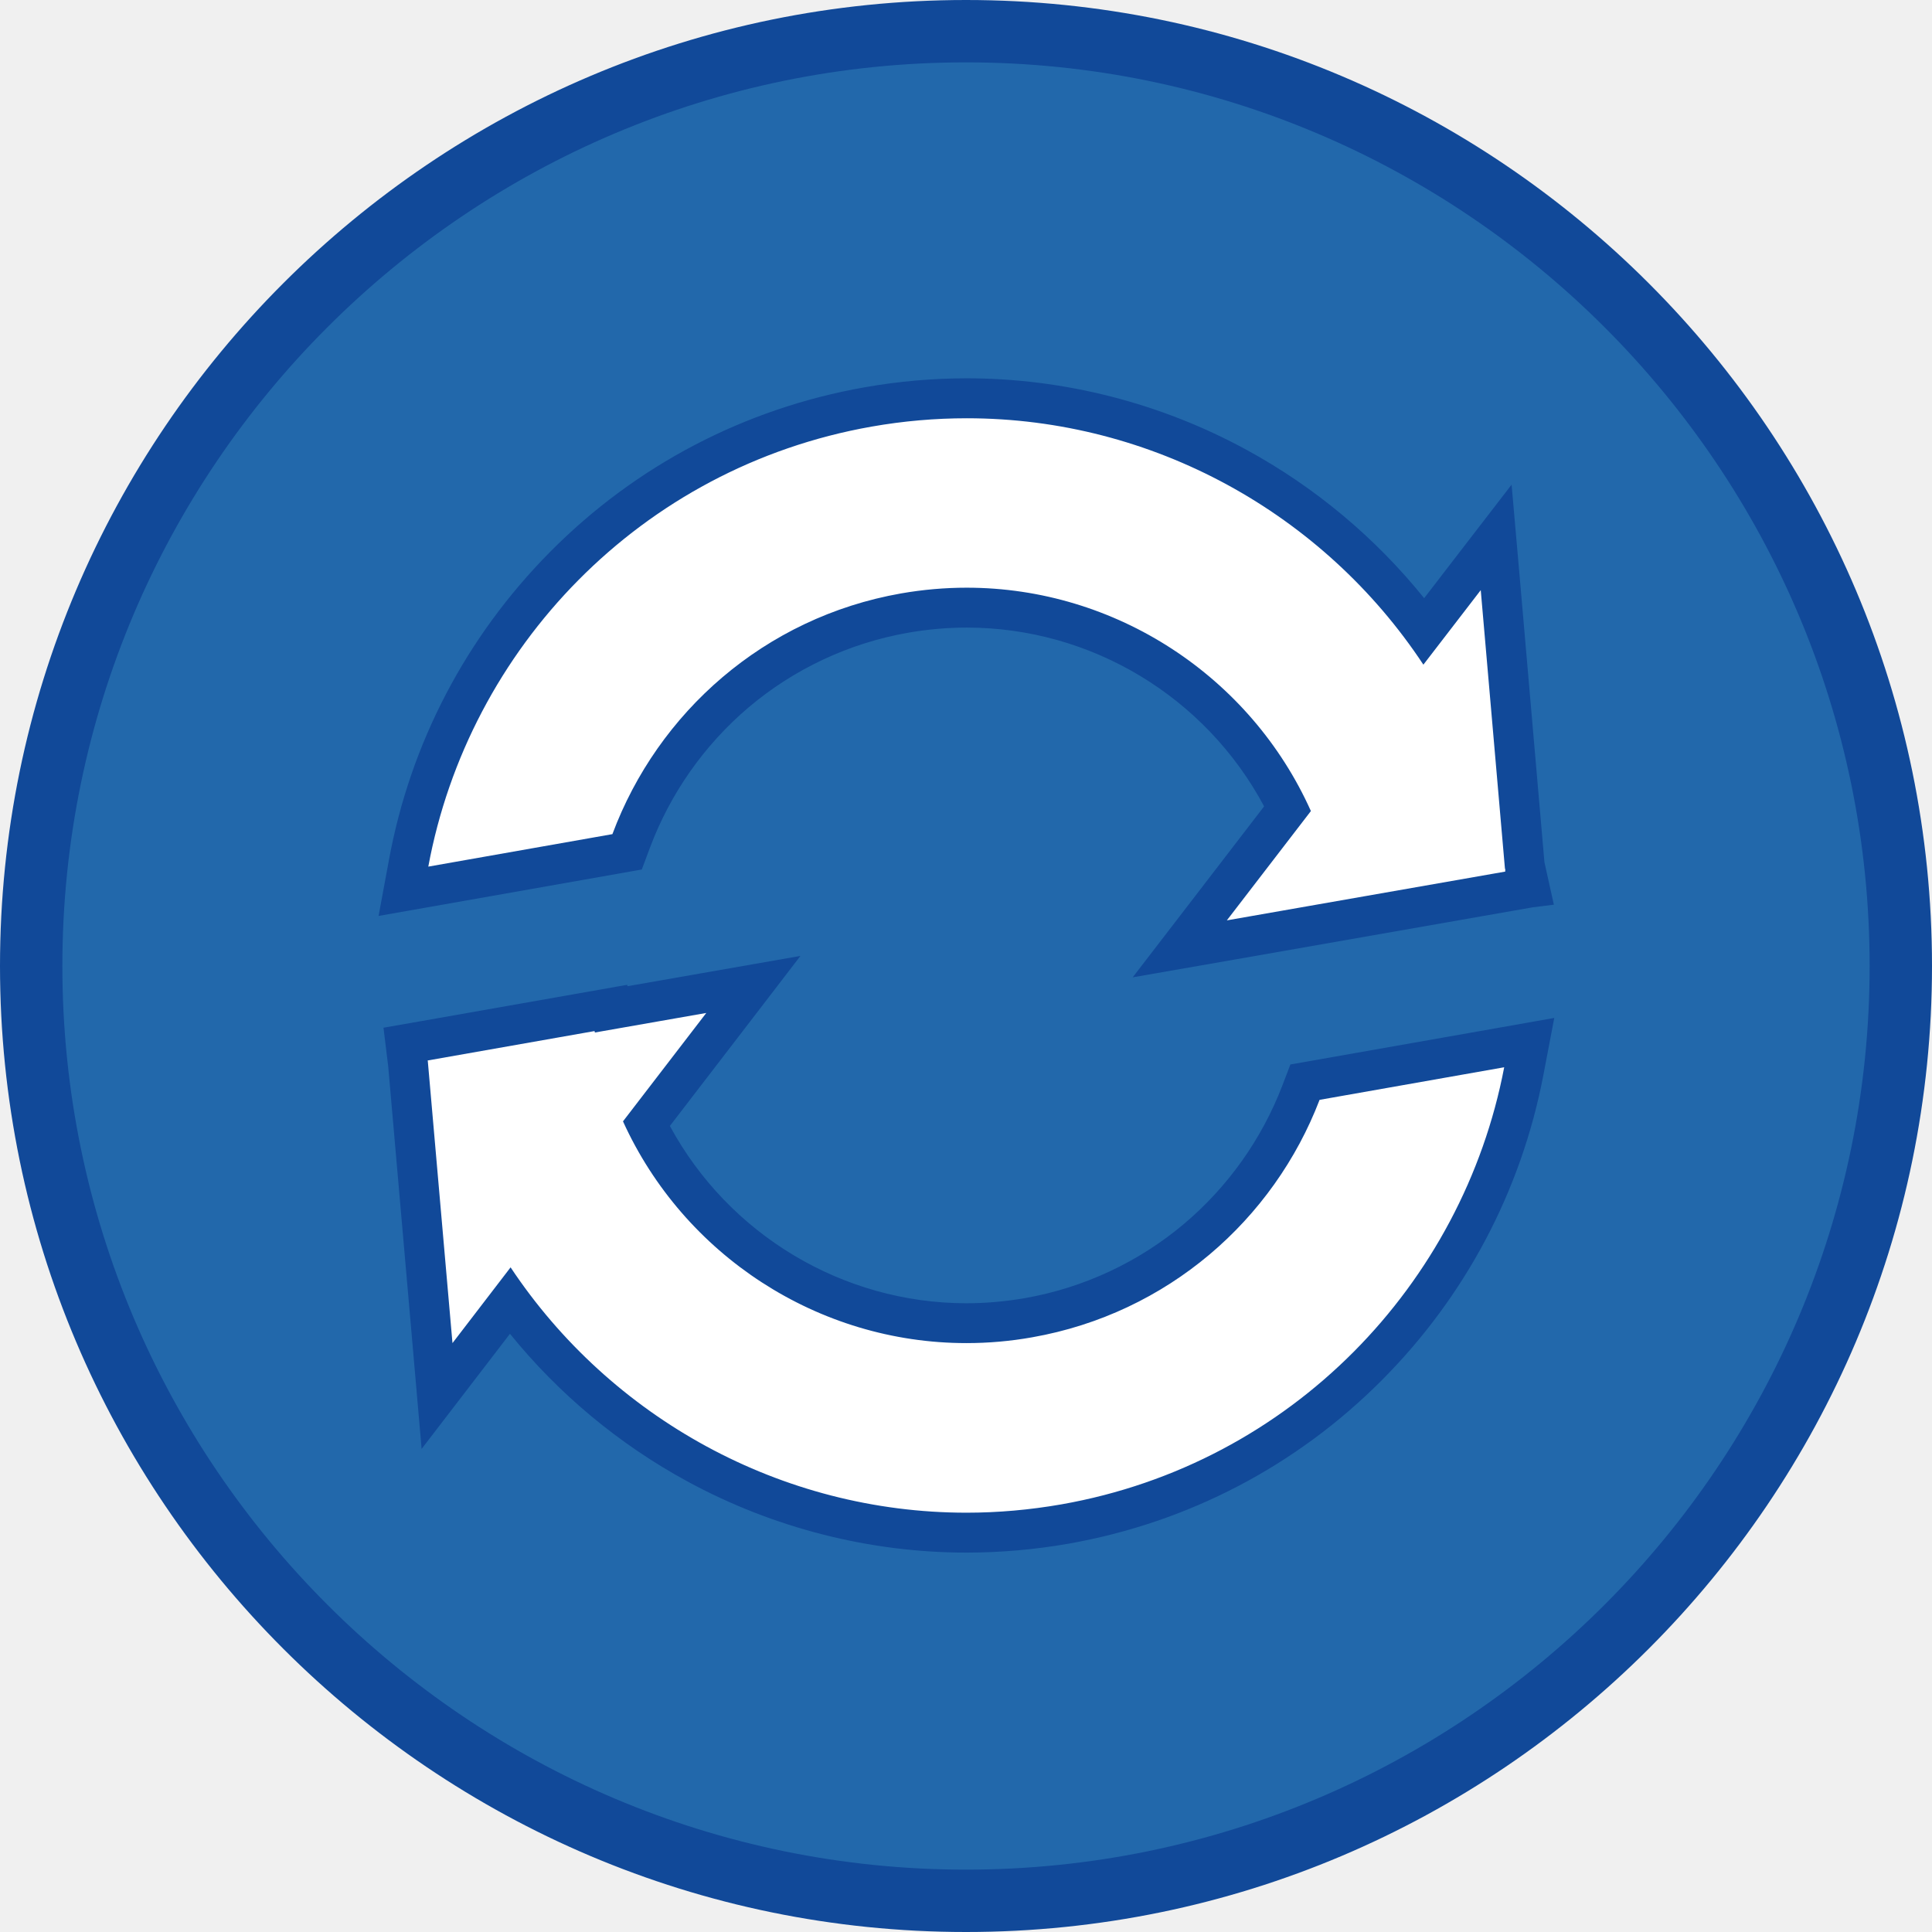
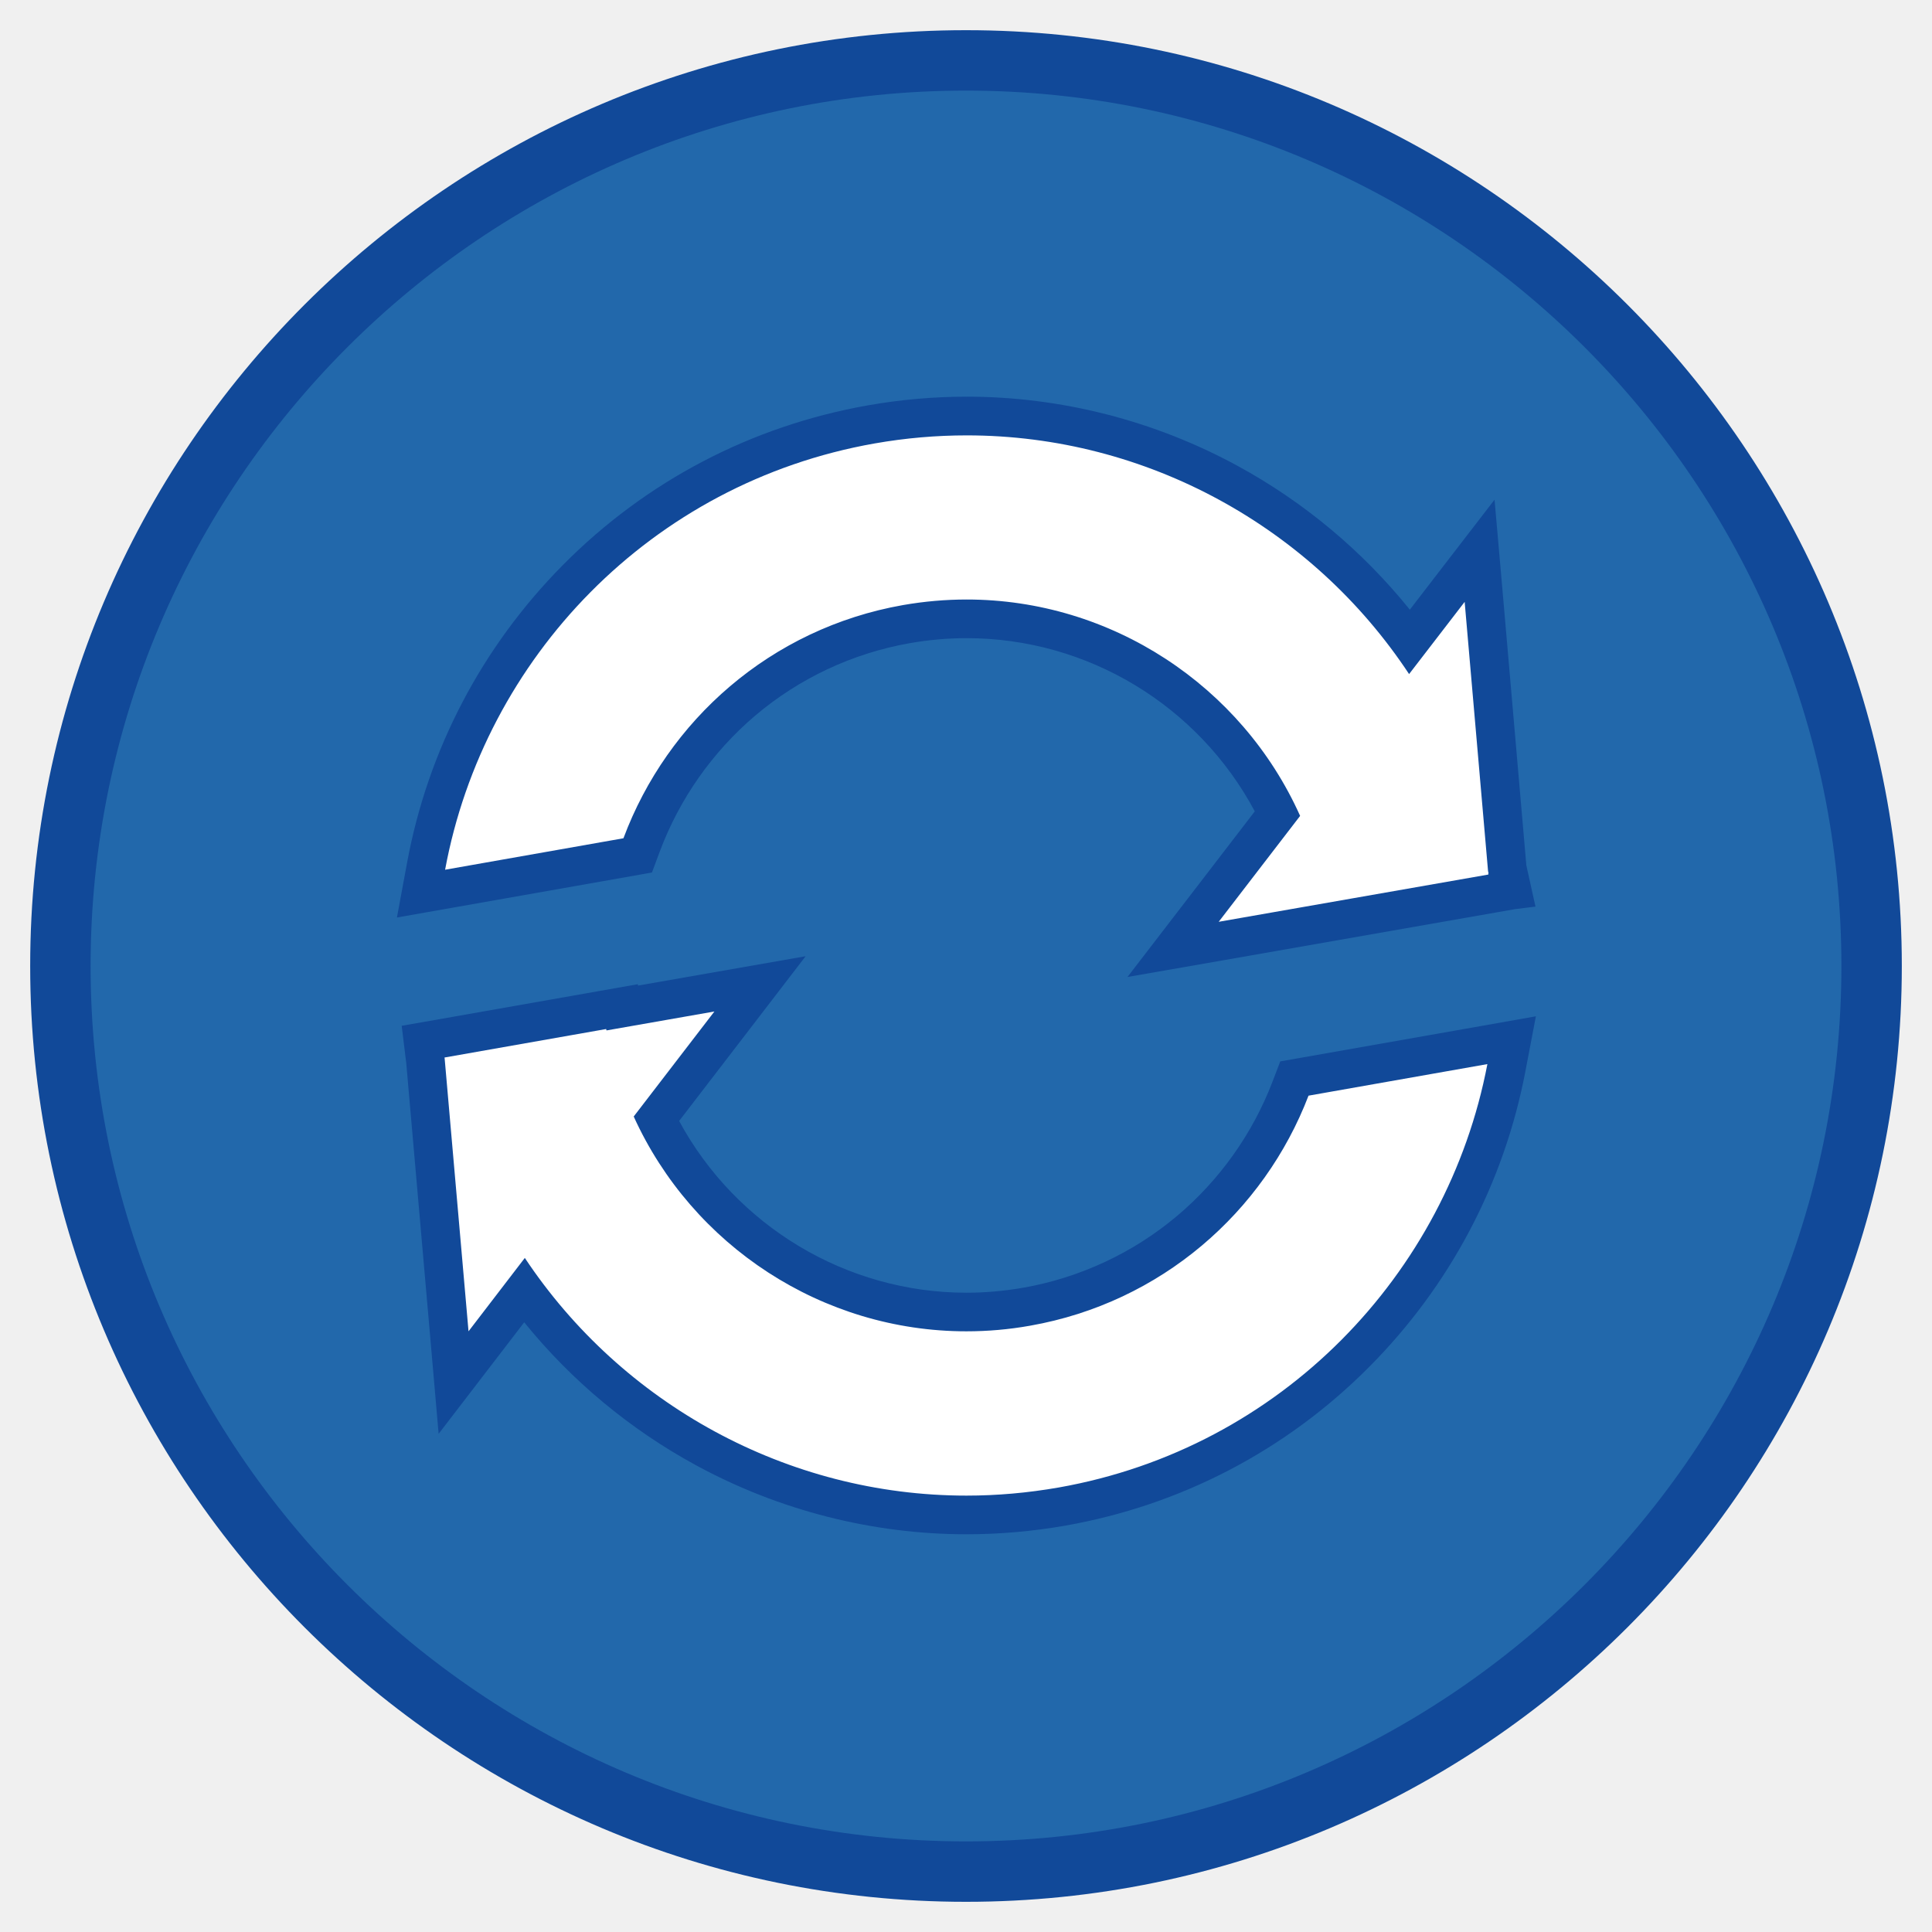
- <svg xmlns="http://www.w3.org/2000/svg" version="1.1" id="Sync" x="0px" y="0px" viewBox="0 0 128 128" enable-background="new 0 0 128 128" xml:space="preserve">
-   <g>
-     <g>
-       <circle fill="#2268AB" cx="64" cy="64" r="61.934" />
-       <path fill="#114999" d="M64,128C28.711,128,0,99.289,0,64S28.711,0,64,0s64,28.711,64,64S99.289,128,64,128z M64,4.132    C30.989,4.132,4.132,30.987,4.132,64S30.989,123.868,64,123.868S123.868,97.013,123.868,64S97.011,4.132,64,4.132z" />
+ <svg xmlns="http://www.w3.org/2000/svg" xml:space="preserve" enable-background="new 0 0 128 128" viewBox="0 0 128 128" y="0px" x="0px" id="Sync" version="1.1">
+   <defs id="defs35" />
+   <g transform="matrix(0.96875,0,0,0.96875,2,2)" id="g3">
+     <g id="g5">
+       <circle style="fill:#2268ab" id="circle7" r="61.934" cy="64" cx="64" />
+       <path style="fill:#114999" id="path9" d="M 64,128 C 28.711,128 0,99.289 0,64 0,28.711 28.711,0 64,0 c 35.289,0 64,28.711 64,64 0,35.289 -28.711,64 -64,64 z M 64,4.132 C 30.989,4.132 4.132,30.987 4.132,64 4.132,97.013 30.989,123.868 64,123.868 97.011,123.868 123.868,97.013 123.868,64 123.868,30.987 97.011,4.132 64,4.132 Z" />
    </g>
-     <g>
-       <g>
-         <g>
-           <path fill="#FFFFFF" d="M85.311,53.564c-3.957-8.111-12.221-13.307-21.264-13.307c-1.375,0-2.764,0.121-4.125,0.364      c-8.236,1.448-15.172,7.237-18.111,15.105l-0.264,0.705l-14.818,2.616l0.346-1.871c2.836-15.363,15.068-27.507,30.436-30.216      c2.164-0.38,4.361-0.575,6.543-0.575c12.025,0,23.222,5.73,30.3,15.411l4.771-6.193l1.889,21.721l0.325,1.479l-0.046,0.004      v0.007l-23.129,4.048L85.311,53.564z" />
+     <g id="g11">
+       <g id="g13">
+         <g id="g15">
+           <path style="fill:#ffffff" id="path17" d="M 85.311,53.564 C 81.354,45.453 73.09,40.257 64.047,40.257 c -1.375,0 -2.764,0.121 -4.125,0.364 -8.236,1.448 -15.172,7.237 -18.111,15.105 l -0.264,0.705 -14.818,2.616 0.346,-1.871 C 29.911,41.813 42.143,29.669 57.511,26.96 c 2.164,-0.38 4.361,-0.575 6.543,-0.575 12.025,0 23.222,5.73 30.3,15.411 l 4.771,-6.193 1.889,21.721 0.325,1.479 -0.046,0.004 0,0.007 -23.129,4.048 7.147,-9.298 z" />
        </g>
-         <g>
-           <path fill="#114999" d="M64.053,27.711c12.314,0,23.643,6.318,30.25,16.325l3.8-4.938l1.6,18.411      c0.007,0.048,0.025,0.111,0.036,0.159l-0.025,0.003l0.014,0.074l-18.446,3.232l5.568-7.243      c-3.996-8.916-12.936-14.798-22.803-14.798c-1.436,0-2.889,0.125-4.353,0.38c-9.054,1.595-16.114,7.893-19.121,15.948      l-12.197,2.152c2.672-14.457,14.061-26.452,29.368-29.152C59.861,27.891,61.971,27.711,64.053,27.711 M64.053,25.064      c-2.257,0-4.536,0.2-6.768,0.595c-7.957,1.405-15.164,5.177-20.846,10.911c-5.55,5.605-9.239,12.65-10.664,20.368l-0.693,3.745      l3.754-0.661l12.196-2.152l1.49-0.264l0.528-1.415c1.343-3.602,3.6-6.819,6.525-9.307c3.014-2.557,6.668-4.273,10.575-4.962      c1.289-0.225,2.596-0.343,3.896-0.343c8.264,0,15.839,4.602,19.704,11.845l-4.564,5.941l-4.143,5.386l6.697-1.168l18.443-3.232      l1.371-0.24l1.393-0.173l-0.625-2.82l-1.582-18.248l-0.593-6.761l-4.143,5.377l-1.65,2.145      c-3.222-3.998-7.236-7.363-11.775-9.832C76.9,26.702,70.489,25.064,64.053,25.064L64.053,25.064z" />
+         <g id="g19">
+           <path style="fill:#114999" id="path21" d="m 64.053,27.711 c 12.314,0 23.643,6.318 30.25,16.325 l 3.8,-4.938 1.6,18.411 c 0.007,0.048 0.025,0.111 0.036,0.159 l -0.025,0.003 0.014,0.074 -18.446,3.232 5.568,-7.243 C 82.854,44.818 73.914,38.936 64.047,38.936 c -1.436,0 -2.889,0.125 -4.353,0.38 -9.054,1.595 -16.114,7.893 -19.121,15.948 l -12.197,2.152 c 2.672,-14.457 14.061,-26.452 29.368,-29.152 2.117,-0.373 4.227,-0.553 6.309,-0.553 m 0,-2.647 c -2.257,0 -4.536,0.2 -6.768,0.595 -7.957,1.405 -15.164,5.177 -20.846,10.911 -5.55,5.605 -9.239,12.65 -10.664,20.368 l -0.693,3.745 3.754,-0.661 12.196,-2.152 1.49,-0.264 0.528,-1.415 c 1.343,-3.602 3.6,-6.819 6.525,-9.307 3.014,-2.557 6.668,-4.273 10.575,-4.962 1.289,-0.225 2.596,-0.343 3.896,-0.343 8.264,0 15.839,4.602 19.704,11.845 l -4.564,5.941 -4.143,5.386 6.697,-1.168 18.443,-3.232 1.371,-0.24 1.393,-0.173 -0.625,-2.82 -1.582,-18.248 -0.593,-6.761 -4.143,5.377 -1.65,2.145 C 91.132,35.633 87.118,32.268 82.579,29.799 76.9,26.702 70.489,25.064 64.053,25.064 l 0,0 z" />
        </g>
      </g>
-       <g>
-         <g>
-           <path fill="#FFFFFF" d="M64.032,101.541c-11.982,0-23.157-5.701-30.254-15.341l-4.825,6.289l-1.918-21.98      c-0.007-0.032-0.011-0.063-0.014-0.087l-0.147-1.245l13.597-2.398l0.018,0.096l9.422-1.653l-7.093,9.234      c3.979,8.048,12.221,13.207,21.211,13.207c1.368,0,2.761-0.12,4.125-0.362c8.154-1.439,15.068-7.148,18.036-14.902l0.268-0.704      l14.857-2.62l-0.361,1.884C99.543,78.37,95.968,85.127,90.618,90.5c-5.475,5.498-12.411,9.121-20.057,10.466      C68.404,101.348,66.207,101.541,64.032,101.541z" />
+       <g id="g23">
+         <g id="g25">
+           <path style="fill:#ffffff" id="path27" d="M 64.032,101.541 C 52.05,101.541 40.875,95.84 33.778,86.2 l -4.825,6.289 -1.918,-21.98 c -0.007,-0.032 -0.011,-0.063 -0.014,-0.087 l -0.147,-1.245 13.597,-2.398 0.018,0.096 9.422,-1.653 -7.093,9.234 c 3.979,8.048 12.221,13.207 21.211,13.207 1.368,0 2.761,-0.12 4.125,-0.362 8.154,-1.439 15.068,-7.148 18.036,-14.902 l 0.268,-0.704 14.857,-2.62 -0.361,1.884 C 99.543,78.37 95.968,85.127 90.618,90.5 c -5.475,5.498 -12.411,9.121 -20.057,10.466 -2.157,0.382 -4.354,0.575 -6.529,0.575 z" />
        </g>
-         <g>
-           <path fill="#114999" d="M46.793,67.111l-5.518,7.182c4.021,8.855,12.918,14.691,22.754,14.691c1.432,0,2.89-0.123,4.353-0.384      c8.975-1.581,15.997-7.784,19.043-15.732l12.232-2.159c-2.743,14.366-14.086,26.268-29.325,28.957      c-2.118,0.37-4.221,0.554-6.3,0.554c-12.278,0-23.582-6.291-30.204-16.255l-3.85,5.019l-1.632-18.652      c-0.007-0.025-0.007-0.052-0.011-0.073l11.054-1.948c0.004,0.029,0.018,0.059,0.025,0.095L46.793,67.111 M53.032,63.332      l-6.697,1.173l-4.764,0.834l-0.014-0.093l-2.629,0.463l-11.05,1.948l-2.471,0.432l0.304,2.487      c0.004,0.029,0.007,0.059,0.011,0.095l1.622,18.545l0.589,6.779l4.143-5.398l1.711-2.23c3.225,3.986,7.239,7.329,11.761,9.784      c5.675,3.084,12.068,4.713,18.486,4.713c2.25,0,4.525-0.2,6.761-0.591c7.914-1.398,15.097-5.145,20.765-10.841      c5.535-5.559,9.232-12.555,10.696-20.223l0.718-3.768l-3.775,0.668l-12.232,2.156l-1.475,0.259l-0.536,1.402      c-1.361,3.55-3.618,6.723-6.529,9.173c-2.996,2.522-6.629,4.218-10.503,4.902c-1.29,0.225-2.6,0.343-3.893,0.343      c-8.214,0-15.764-4.564-19.65-11.746l4.511-5.872L53.032,63.332L53.032,63.332z" />
+         <g id="g29">
+           <path style="fill:#114999" id="path31" d="m 46.793,67.111 -5.518,7.182 c 4.021,8.855 12.918,14.691 22.754,14.691 1.432,0 2.89,-0.123 4.353,-0.384 8.975,-1.581 15.997,-7.784 19.043,-15.732 l 12.232,-2.159 c -2.743,14.366 -14.086,26.268 -29.325,28.957 -2.118,0.37 -4.221,0.554 -6.3,0.554 -12.278,0 -23.582,-6.291 -30.204,-16.255 l -3.85,5.019 -1.632,-18.652 C 28.339,70.307 28.339,70.28 28.335,70.259 l 11.054,-1.948 c 0.004,0.029 0.018,0.059 0.025,0.095 l 7.379,-1.295 m 6.239,-3.779 -6.697,1.173 -4.764,0.834 -0.014,-0.093 -2.629,0.463 -11.05,1.948 -2.471,0.432 0.304,2.487 c 0.004,0.029 0.007,0.059 0.011,0.095 l 1.622,18.545 0.589,6.779 4.143,-5.398 1.711,-2.23 c 3.225,3.986 7.239,7.329 11.761,9.784 5.675,3.084 12.068,4.713 18.486,4.713 2.25,0 4.525,-0.2 6.761,-0.591 7.914,-1.398 15.097,-5.145 20.765,-10.841 5.535,-5.559 9.232,-12.555 10.696,-20.223 l 0.718,-3.768 -3.775,0.668 -12.232,2.156 -1.475,0.259 -0.536,1.402 c -1.361,3.55 -3.618,6.723 -6.529,9.173 -2.996,2.522 -6.629,4.218 -10.503,4.902 -1.29,0.225 -2.6,0.343 -3.893,0.343 -8.214,0 -15.764,-4.564 -19.65,-11.746 l 4.511,-5.872 4.14,-5.394 0,0 z" />
        </g>
      </g>
    </g>
  </g>
</svg>
